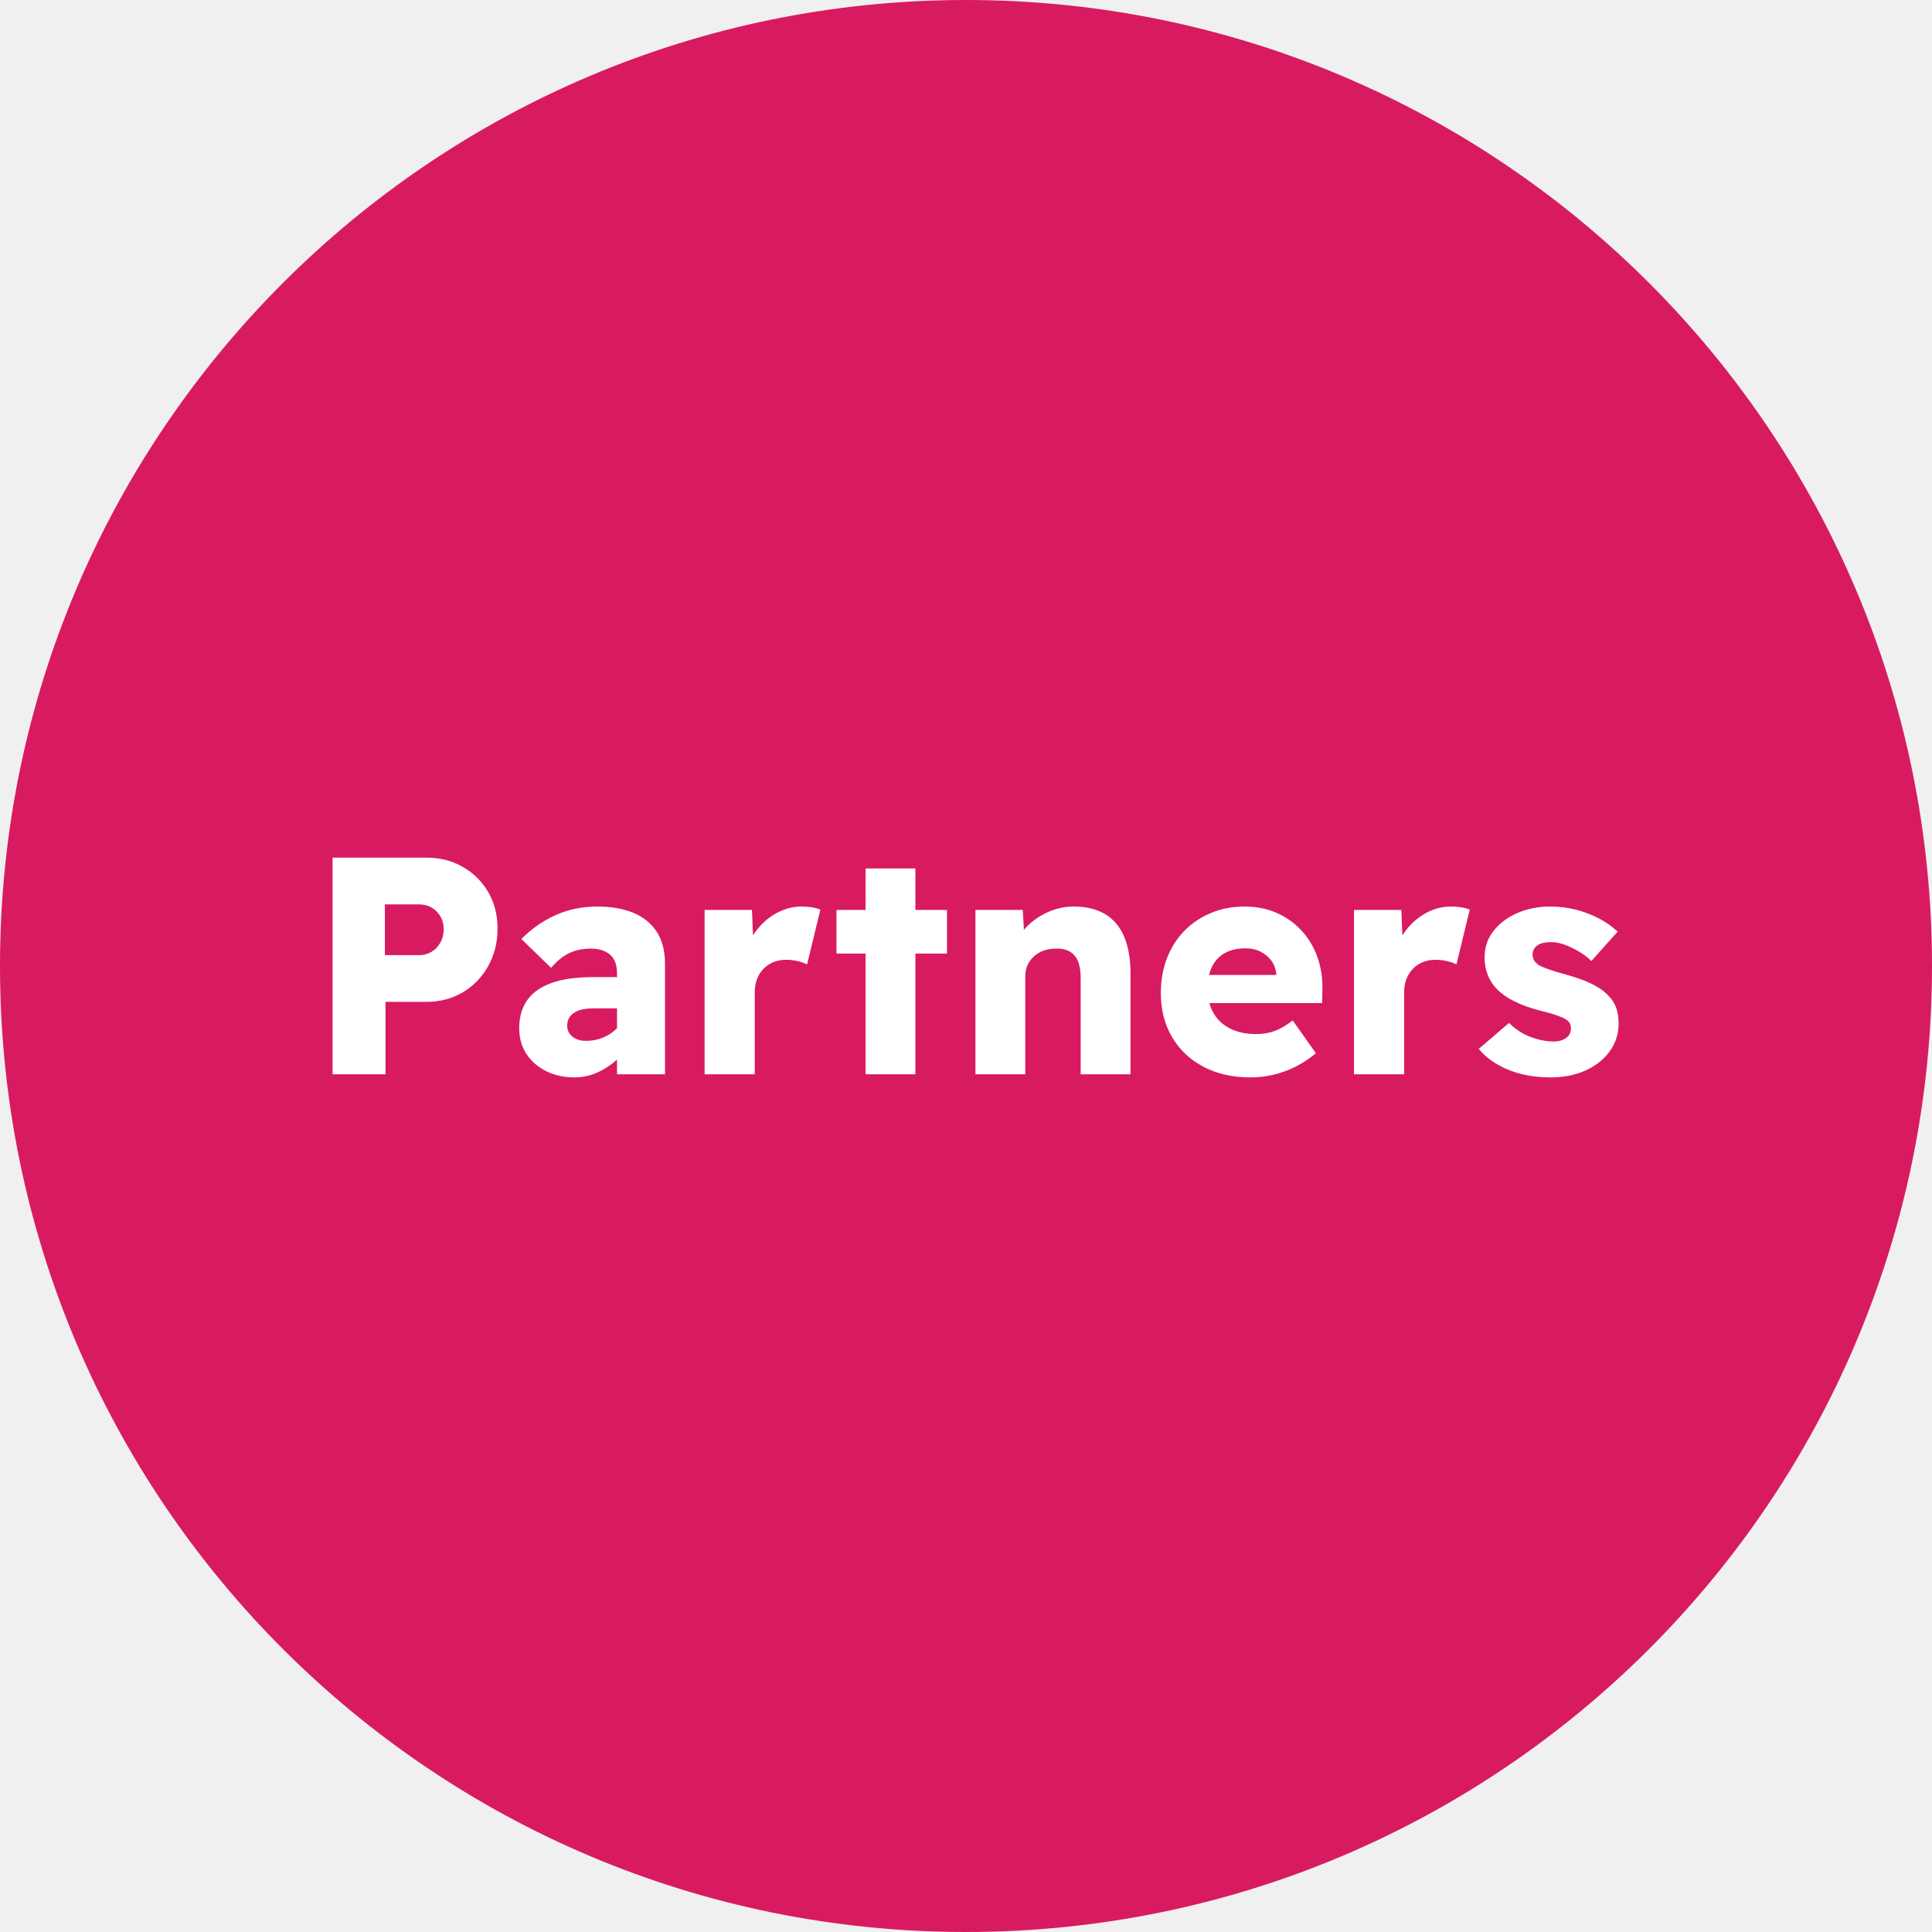
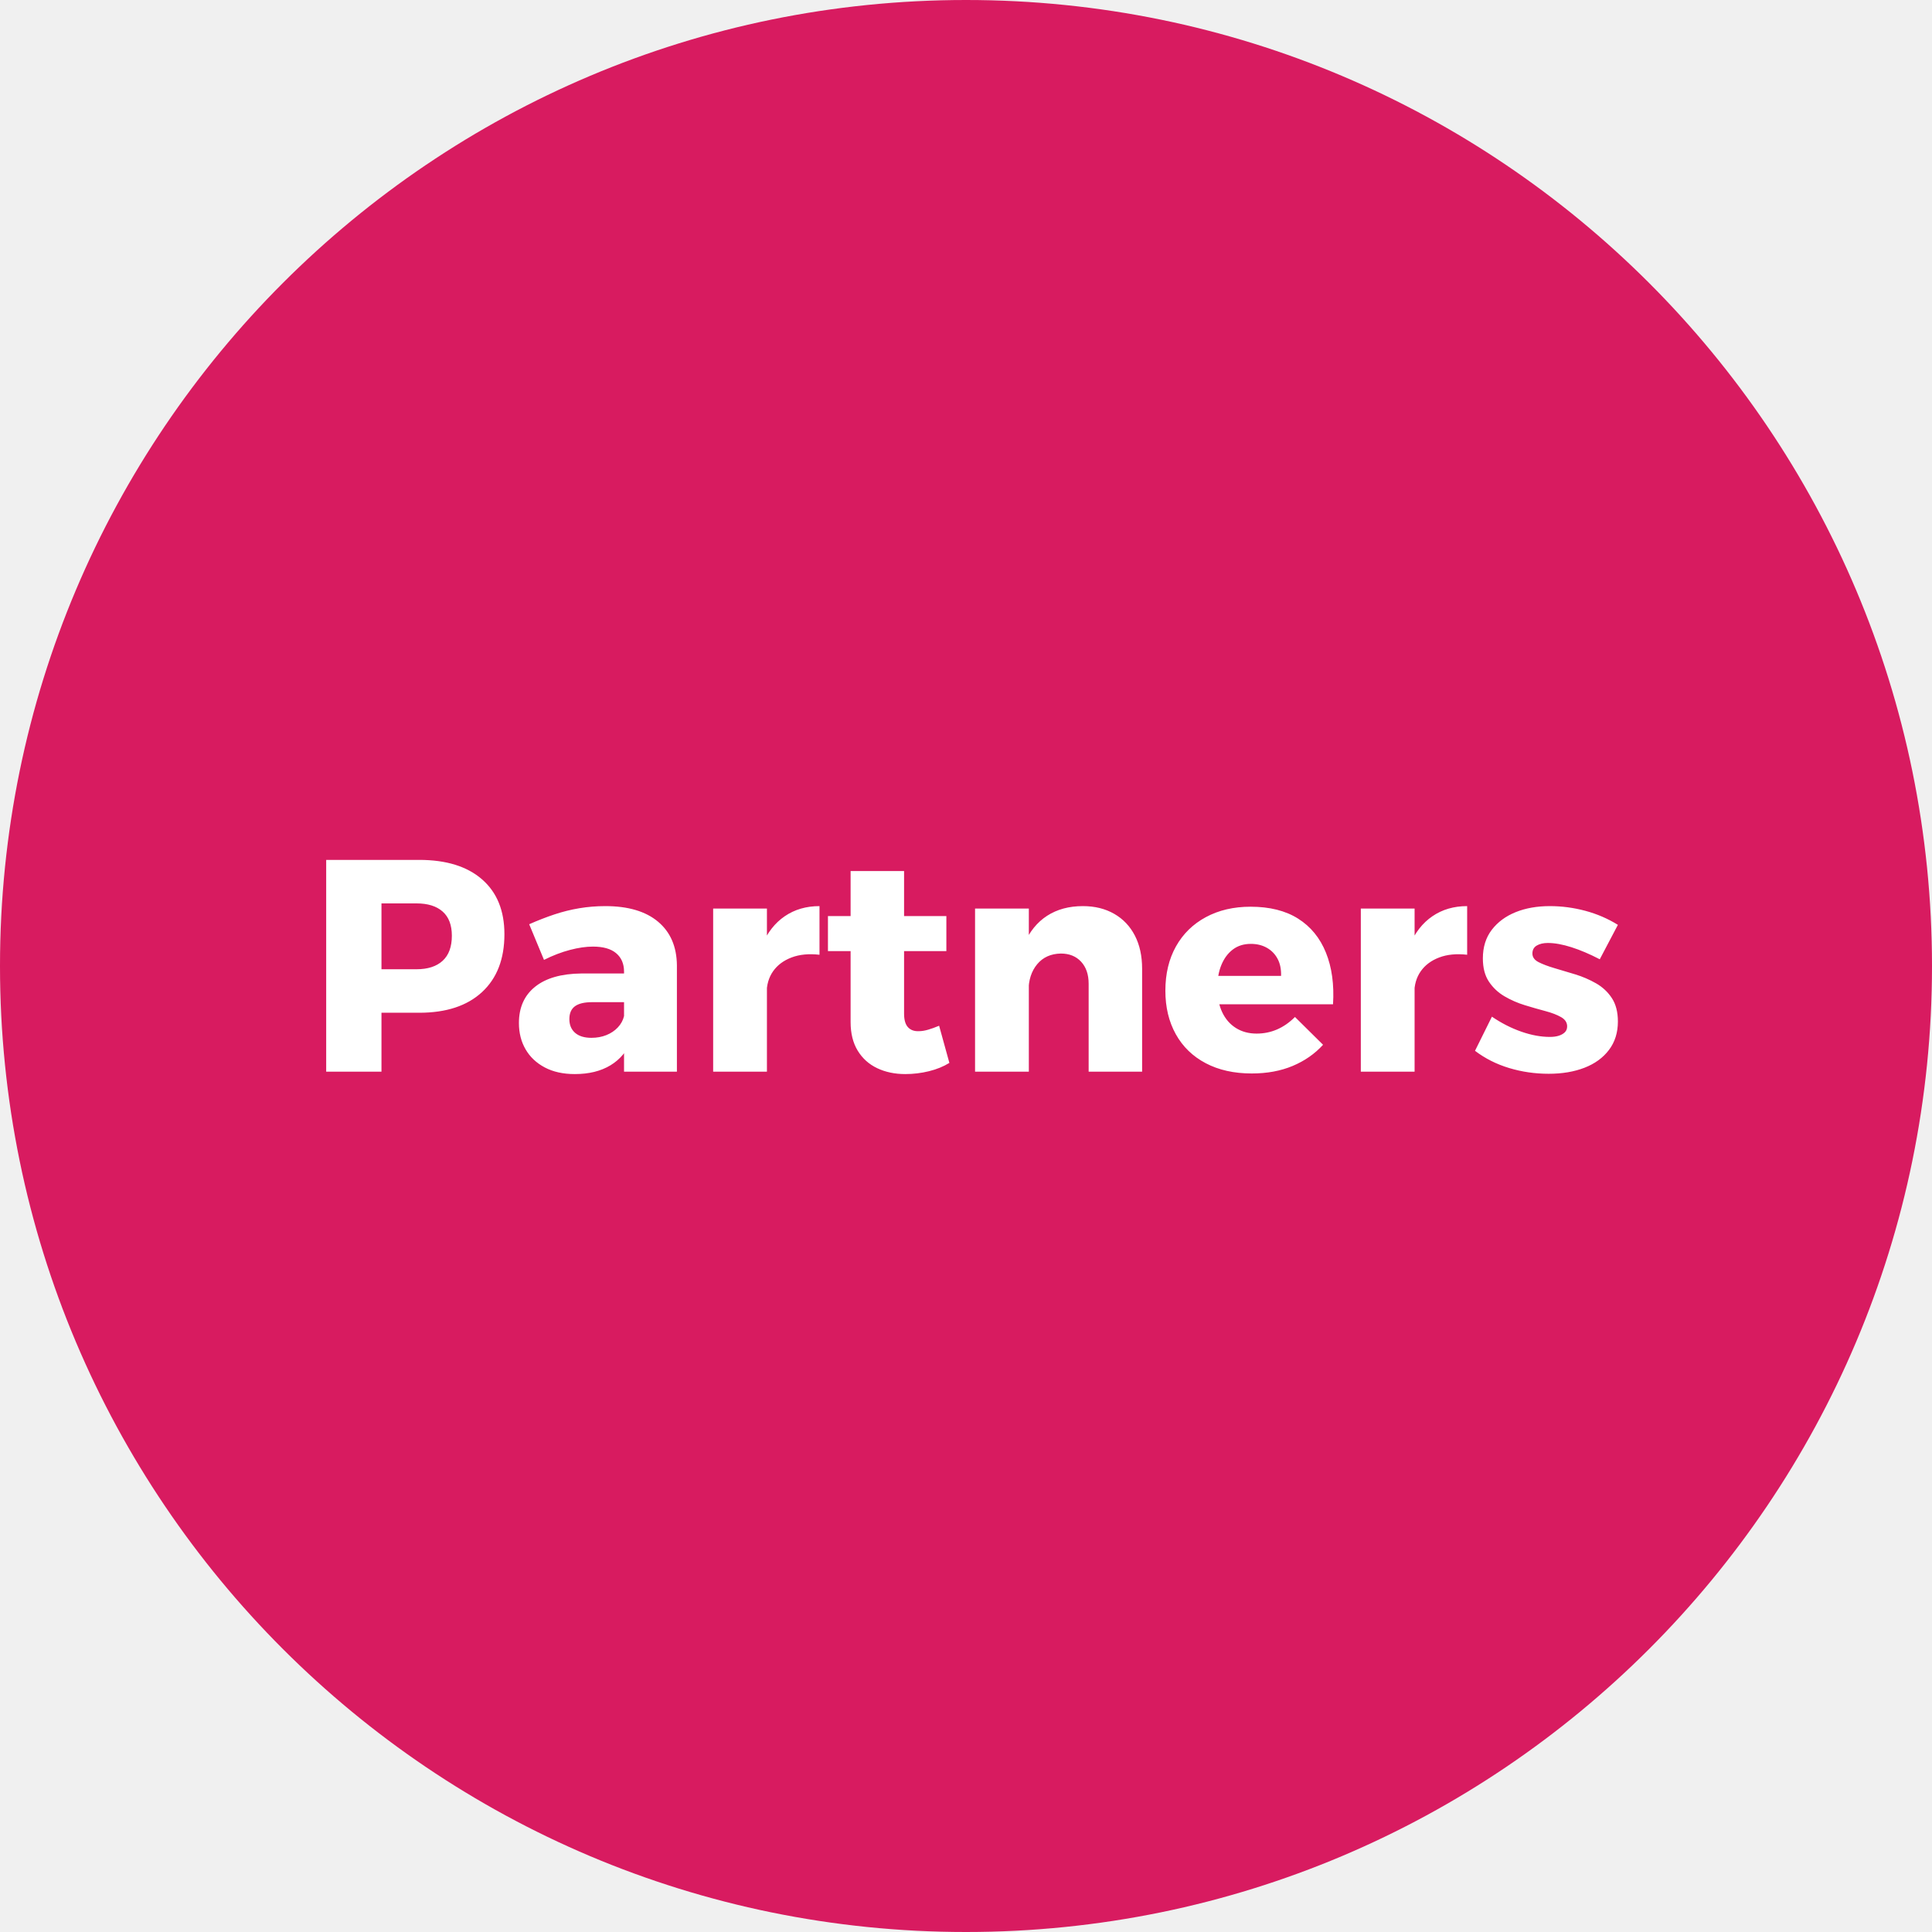
<svg xmlns="http://www.w3.org/2000/svg" role="img" viewBox="0 0 1024 1024">
  <circle cx="512" cy="512" fill="#D81B60" r="512" />
-   <path d="M14.272 0.0V-114.835H63.979Q74.807 -114.835 83.337 -109.913Q91.868 -104.992 96.789 -96.543Q101.711 -88.095 101.711 -77.267Q101.711 -66.276 96.789 -57.417Q91.868 -48.559 83.337 -43.473Q74.807 -38.388 63.979 -38.388H42.325V0.0ZM41.997 -63.159H60.206Q63.815 -63.159 66.686 -64.882Q69.557 -66.604 71.362 -69.721Q73.166 -72.838 73.166 -76.775Q73.166 -80.876 71.362 -83.829Q69.557 -86.782 66.686 -88.423Q63.815 -90.063 60.206 -90.063H41.997Z M165.034 0.0V-53.48Q165.034 -60.206 161.343 -63.405Q157.652 -66.604 151.09 -66.604Q144.692 -66.604 139.688 -64.225Q134.685 -61.847 130.091 -56.433L114.343 -71.69Q122.217 -79.728 132.388 -84.322Q142.559 -88.915 154.535 -88.915Q165.526 -88.915 173.565 -85.634Q181.603 -82.353 186.032 -75.627Q190.462 -68.901 190.462 -58.566V0.0ZM142.395 1.64Q134.193 1.64 127.549 -1.64Q120.905 -4.921 117.049 -10.745Q113.194 -16.569 113.194 -24.443Q113.194 -31.169 115.655 -36.255Q118.116 -41.341 122.955 -44.704Q127.795 -48.067 135.095 -49.789Q142.395 -51.512 152.074 -51.512H178.486L177.01 -34.943H152.73Q149.285 -34.943 146.66 -34.368Q144.036 -33.794 142.231 -32.564Q140.427 -31.333 139.524 -29.693Q138.622 -28.052 138.622 -25.756Q138.622 -23.295 139.934 -21.491Q141.247 -19.686 143.461 -18.702Q145.676 -17.717 148.629 -17.717Q152.894 -17.717 156.749 -19.112Q160.605 -20.506 163.64 -23.131Q166.674 -25.756 168.479 -29.201L173.072 -17.389Q169.627 -11.812 164.788 -7.546Q159.948 -3.281 154.289 -0.82Q148.629 1.64 142.395 1.64Z M211.46 0.0V-87.11H236.56L237.708 -58.73L232.787 -64.307Q234.919 -71.198 239.348 -76.775Q243.778 -82.353 249.93 -85.634Q256.082 -88.915 262.808 -88.915Q265.76 -88.915 268.303 -88.505Q270.846 -88.095 272.815 -87.274L265.76 -58.238Q263.956 -59.222 260.921 -59.96Q257.886 -60.698 254.605 -60.698Q250.996 -60.698 247.961 -59.468Q244.926 -58.238 242.712 -55.941Q240.497 -53.644 239.266 -50.527Q238.036 -47.41 238.036 -43.473V0.0Z M296.766 0.0V-109.093H323.178V0.0ZM281.345 -63.979V-87.11H339.911V-63.979Z M355.004 0.0V-87.11H380.103L381.087 -69.393L375.674 -67.424Q377.478 -73.33 382.154 -78.17Q386.829 -83.009 393.391 -85.962Q399.953 -88.915 407.171 -88.915Q417.014 -88.915 423.74 -84.896Q430.466 -80.876 433.829 -72.92Q437.192 -64.964 437.192 -53.316V0.0H410.78V-51.348Q410.78 -56.597 409.304 -60.042Q407.828 -63.487 404.875 -65.128Q401.922 -66.768 397.492 -66.604Q394.047 -66.604 391.094 -65.538Q388.142 -64.472 385.927 -62.421Q383.712 -60.37 382.564 -57.745Q381.416 -55.121 381.416 -51.84V0.0H368.127Q363.862 0.0 360.499 0.0Q357.136 0.0 355.004 0.0Z M500.844 1.64Q486.407 1.64 475.662 -4.101Q464.917 -9.843 459.093 -19.932Q453.269 -30.021 453.269 -42.981Q453.269 -53.152 456.55 -61.601Q459.831 -70.049 465.819 -76.119Q471.807 -82.189 479.927 -85.552Q488.048 -88.915 497.727 -88.915Q506.914 -88.915 514.46 -85.634Q522.006 -82.353 527.584 -76.447Q533.161 -70.541 536.114 -62.503Q539.067 -54.464 538.903 -44.95L538.739 -37.731H469.51L465.573 -52.66H517.249L514.46 -49.707V-52.988Q514.132 -57.089 511.917 -60.124Q509.702 -63.159 506.175 -64.964Q502.648 -66.768 498.219 -66.768Q491.657 -66.768 487.146 -64.225Q482.634 -61.683 480.337 -56.925Q478.041 -52.168 478.041 -45.114Q478.041 -38.06 481.076 -32.646Q484.111 -27.232 489.934 -24.279Q495.758 -21.326 503.797 -21.326Q509.21 -21.326 513.64 -22.967Q518.069 -24.607 523.154 -28.545L535.458 -11.155Q530.373 -6.89 524.631 -4.019Q518.889 -1.148 512.901 0.246Q506.914 1.64 500.844 1.64Z M555.636 0.0V-87.11H580.736L581.884 -58.73L576.963 -64.307Q579.095 -71.198 583.525 -76.775Q587.954 -82.353 594.106 -85.634Q600.258 -88.915 606.984 -88.915Q609.937 -88.915 612.479 -88.505Q615.022 -88.095 616.991 -87.274L609.937 -58.238Q608.132 -59.222 605.097 -59.96Q602.062 -60.698 598.781 -60.698Q595.172 -60.698 592.137 -59.468Q589.102 -58.238 586.888 -55.941Q584.673 -53.644 583.443 -50.527Q582.212 -47.41 582.212 -43.473V0.0Z M659.808 1.64Q647.34 1.64 637.497 -2.379Q627.654 -6.398 621.748 -13.452L637.825 -27.232Q642.911 -22.147 649.309 -19.768Q655.707 -17.389 661.448 -17.389Q663.581 -17.389 665.221 -17.881Q666.862 -18.374 668.092 -19.276Q669.323 -20.178 669.979 -21.408Q670.635 -22.639 670.635 -24.279Q670.635 -27.56 667.846 -29.201Q666.534 -30.021 663.089 -31.251Q659.644 -32.482 654.23 -33.794Q646.52 -35.763 640.86 -38.552Q635.2 -41.341 631.591 -44.95Q628.31 -48.231 626.588 -52.496Q624.865 -56.761 624.865 -62.011Q624.865 -70.049 629.705 -76.119Q634.544 -82.189 642.419 -85.552Q650.293 -88.915 659.48 -88.915Q666.698 -88.915 673.178 -87.274Q679.658 -85.634 685.318 -82.681Q690.977 -79.728 695.407 -75.627L681.462 -60.042Q678.674 -62.831 674.9 -65.046Q671.127 -67.26 667.354 -68.655Q663.581 -70.049 660.3 -70.049Q657.839 -70.049 655.953 -69.639Q654.066 -69.229 652.836 -68.327Q651.605 -67.424 650.949 -66.194Q650.293 -64.964 650.293 -63.487Q650.293 -61.683 651.195 -60.288Q652.097 -58.894 653.738 -57.745Q655.214 -56.925 658.906 -55.613Q662.597 -54.3 668.667 -52.66Q676.377 -50.527 681.873 -47.82Q687.368 -45.114 690.649 -41.505Q693.438 -38.716 694.668 -35.025Q695.899 -31.333 695.899 -27.068Q695.899 -18.702 691.223 -12.222Q686.548 -5.742 678.427 -2.051Q670.307 1.64 659.808 1.64Z" fill="#FFFFFF" transform="translate(162.0 569.4)" />
+   <path d="M60.201 -112.237Q81.656 -112.237 93.504 -101.91Q105.352 -91.583 105.352 -72.85Q105.352 -53.156 93.504 -42.189Q81.656 -31.221 60.201 -31.221H27.379L40.188 -44.03V0.0H10.887V-112.237ZM58.76 -54.277Q67.726 -54.277 72.61 -58.76Q77.493 -63.243 77.493 -72.049Q77.493 -80.535 72.61 -84.858Q67.726 -89.181 58.76 -89.181H27.379L40.188 -101.99V-41.468L27.379 -54.277Z M151.784 -36.825Q145.7 -36.825 142.738 -34.664Q139.776 -32.502 139.776 -27.859Q139.776 -23.216 142.818 -20.574Q145.86 -17.932 151.464 -17.932Q155.787 -17.932 159.389 -19.373Q162.992 -20.814 165.473 -23.456Q167.955 -26.098 168.756 -29.46L172.758 -16.812Q169.236 -8.005 161.551 -3.362Q153.866 1.281 142.658 1.281Q133.371 1.281 126.727 -2.242Q120.082 -5.764 116.56 -11.848Q113.038 -17.932 113.038 -25.778Q113.038 -38.106 121.603 -44.991Q130.169 -51.876 146.18 -52.036H171.478V-36.825ZM168.756 -52.996Q168.756 -59.241 164.593 -62.763Q160.43 -66.285 152.264 -66.285Q146.821 -66.285 140.096 -64.524Q133.371 -62.763 126.327 -59.241L118.481 -78.134Q125.366 -81.176 131.85 -83.337Q138.335 -85.499 145.059 -86.619Q151.784 -87.74 158.829 -87.74Q176.921 -87.74 186.768 -79.495Q196.615 -71.249 196.775 -56.359V0.0H168.756Z M272.347 -61.962Q263.861 -62.923 257.537 -60.522Q251.212 -58.12 247.77 -53.237Q244.328 -48.353 244.328 -41.468L237.603 -42.749Q237.603 -56.839 241.846 -66.926Q246.089 -77.013 253.934 -82.376Q261.78 -87.74 272.347 -87.74ZM215.988 -86.459H244.488V0.0H215.988Z M317.177 -30.741Q317.177 -25.778 319.259 -23.536Q321.34 -21.295 325.023 -21.455Q327.264 -21.455 329.986 -22.255Q332.708 -23.056 335.75 -24.337L341.194 -4.643Q336.551 -1.761 330.387 -0.24Q324.222 1.281 317.818 1.281Q309.492 1.281 302.928 -1.841Q296.363 -4.963 292.601 -11.128Q288.838 -17.292 288.838 -26.258V-106.313H317.177ZM276.83 -82.457H339.593V-63.884H276.83Z M415.005 -46.592Q415.005 -53.957 411.002 -58.28Q406.999 -62.603 400.274 -62.603Q392.269 -62.443 387.706 -56.919Q383.143 -51.395 383.143 -42.749H376.418Q376.418 -57.479 380.741 -67.486Q385.064 -77.493 392.989 -82.617Q400.915 -87.74 411.962 -87.74Q421.409 -87.74 428.534 -83.657Q435.659 -79.575 439.501 -72.129Q443.344 -64.684 443.344 -54.597V0.0H415.005ZM354.803 -86.459H383.303V0.0H354.803Z M516.995 -50.755Q517.155 -56.038 515.153 -59.801Q513.152 -63.564 509.469 -65.645Q505.787 -67.726 500.984 -67.726Q495.38 -67.726 491.457 -64.764Q487.534 -61.802 485.373 -56.599Q483.211 -51.395 483.211 -44.511Q483.211 -36.985 485.773 -31.542Q488.335 -26.098 493.058 -23.136Q497.781 -20.174 504.026 -20.174Q515.554 -20.174 524.36 -28.98L539.25 -14.25Q532.685 -7.045 523.159 -3.042Q513.632 0.961 501.464 0.961Q487.374 0.961 477.047 -4.483Q466.72 -9.927 461.196 -19.854Q455.672 -29.78 455.672 -42.909Q455.672 -56.359 461.276 -66.366Q466.88 -76.372 477.127 -81.896Q487.374 -87.42 500.823 -87.42Q516.034 -87.42 526.041 -81.096Q536.048 -74.771 540.771 -63.083Q545.494 -51.395 544.533 -35.704H479.209V-50.755Z M615.622 -61.962Q607.136 -62.923 600.812 -60.522Q594.488 -58.12 591.045 -53.237Q587.603 -48.353 587.603 -41.468L580.878 -42.749Q580.878 -56.839 585.121 -66.926Q589.364 -77.013 597.21 -82.376Q605.055 -87.74 615.622 -87.74ZM559.263 -86.459H587.763V0.0H559.263Z M685.91 -59.561Q677.905 -63.724 670.86 -65.965Q663.815 -68.207 658.371 -68.207Q654.849 -68.207 652.527 -66.846Q650.206 -65.485 650.206 -62.603Q650.206 -59.721 653.488 -58.04Q656.77 -56.359 661.974 -54.838Q667.177 -53.317 672.941 -51.555Q678.705 -49.794 683.909 -46.832Q689.113 -43.87 692.315 -38.987Q695.517 -34.103 695.517 -26.578Q695.517 -17.772 690.794 -11.528Q686.07 -5.284 677.825 -2.081Q669.579 1.121 658.852 1.121Q647.964 1.121 637.877 -1.921Q627.79 -4.963 619.785 -11.048L628.751 -29.14Q636.276 -24.016 644.282 -21.215Q652.287 -18.413 659.492 -18.413Q662.214 -18.413 664.215 -19.053Q666.217 -19.694 667.418 -20.894Q668.618 -22.095 668.618 -24.016Q668.618 -27.059 665.416 -28.9Q662.214 -30.741 657.091 -32.102Q651.967 -33.463 646.203 -35.224Q640.439 -36.985 635.396 -39.947Q630.352 -42.909 627.15 -47.713Q623.948 -52.516 623.948 -60.041Q623.948 -69.007 628.671 -75.172Q633.394 -81.336 641.32 -84.538Q649.245 -87.74 659.492 -87.74Q668.939 -87.74 678.225 -85.258Q687.511 -82.777 695.517 -77.813Z" fill="#FFFFFF" transform="translate(162.0 568.0)" />
</svg>
